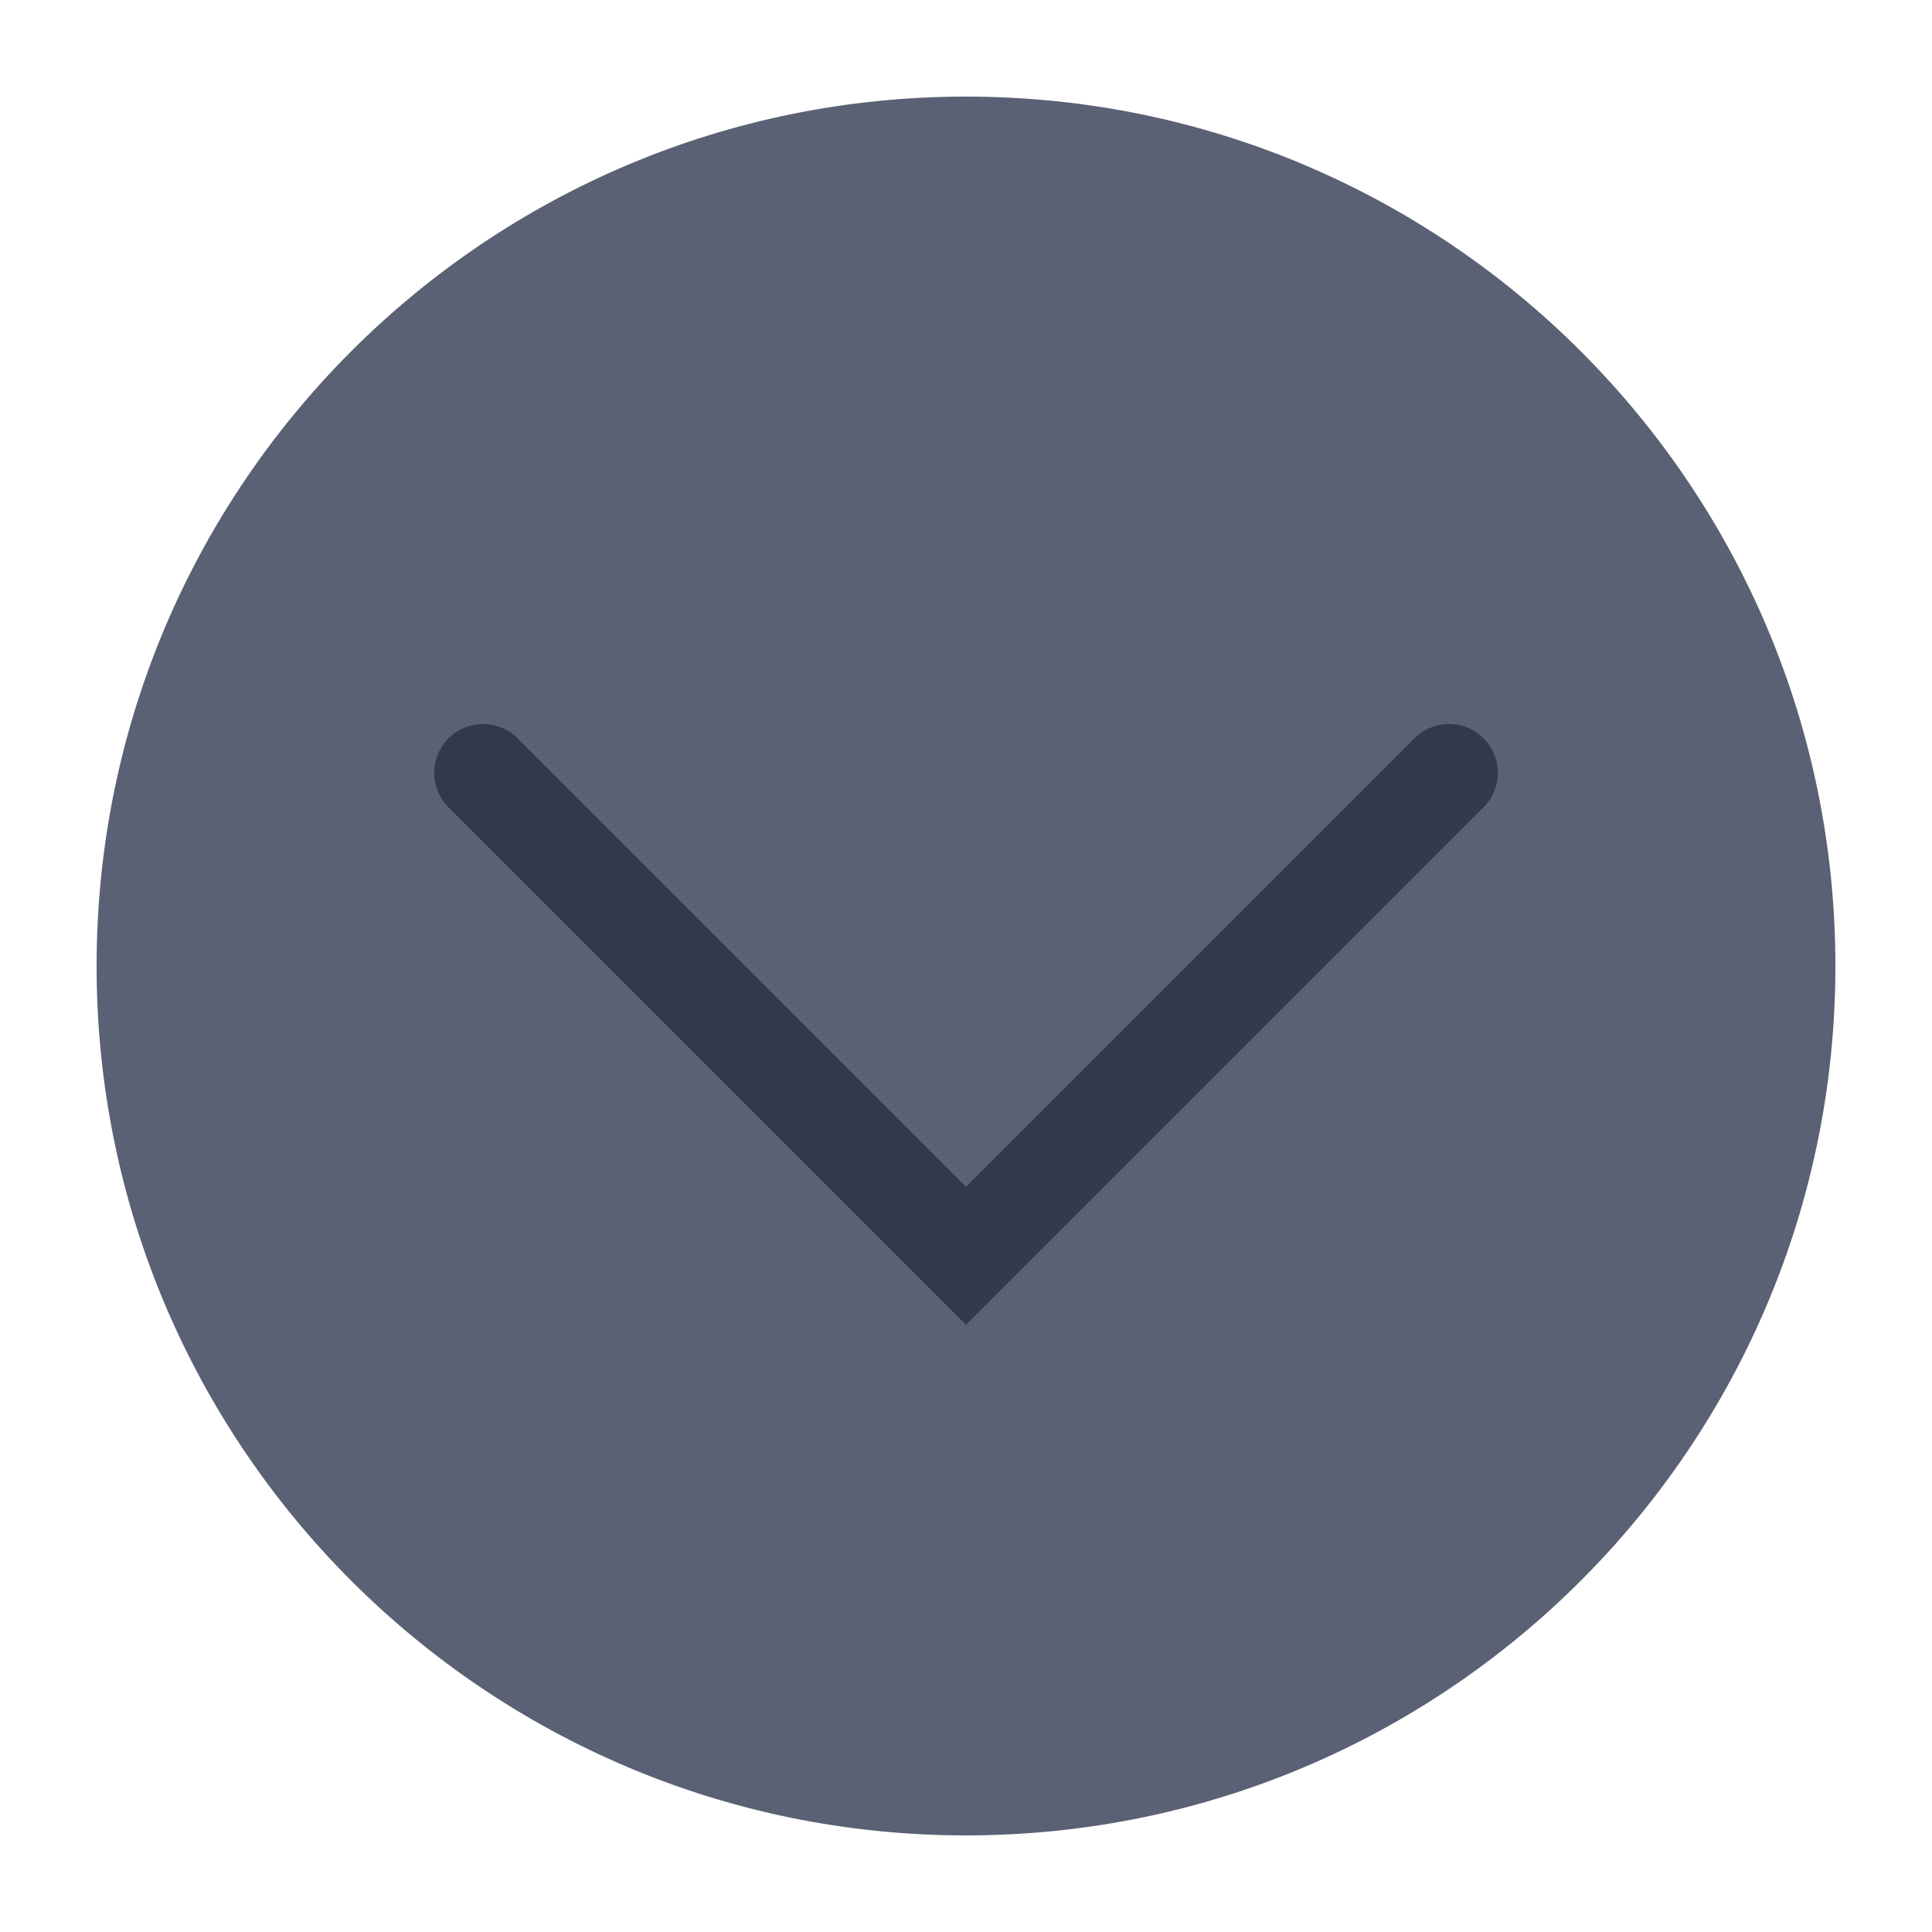
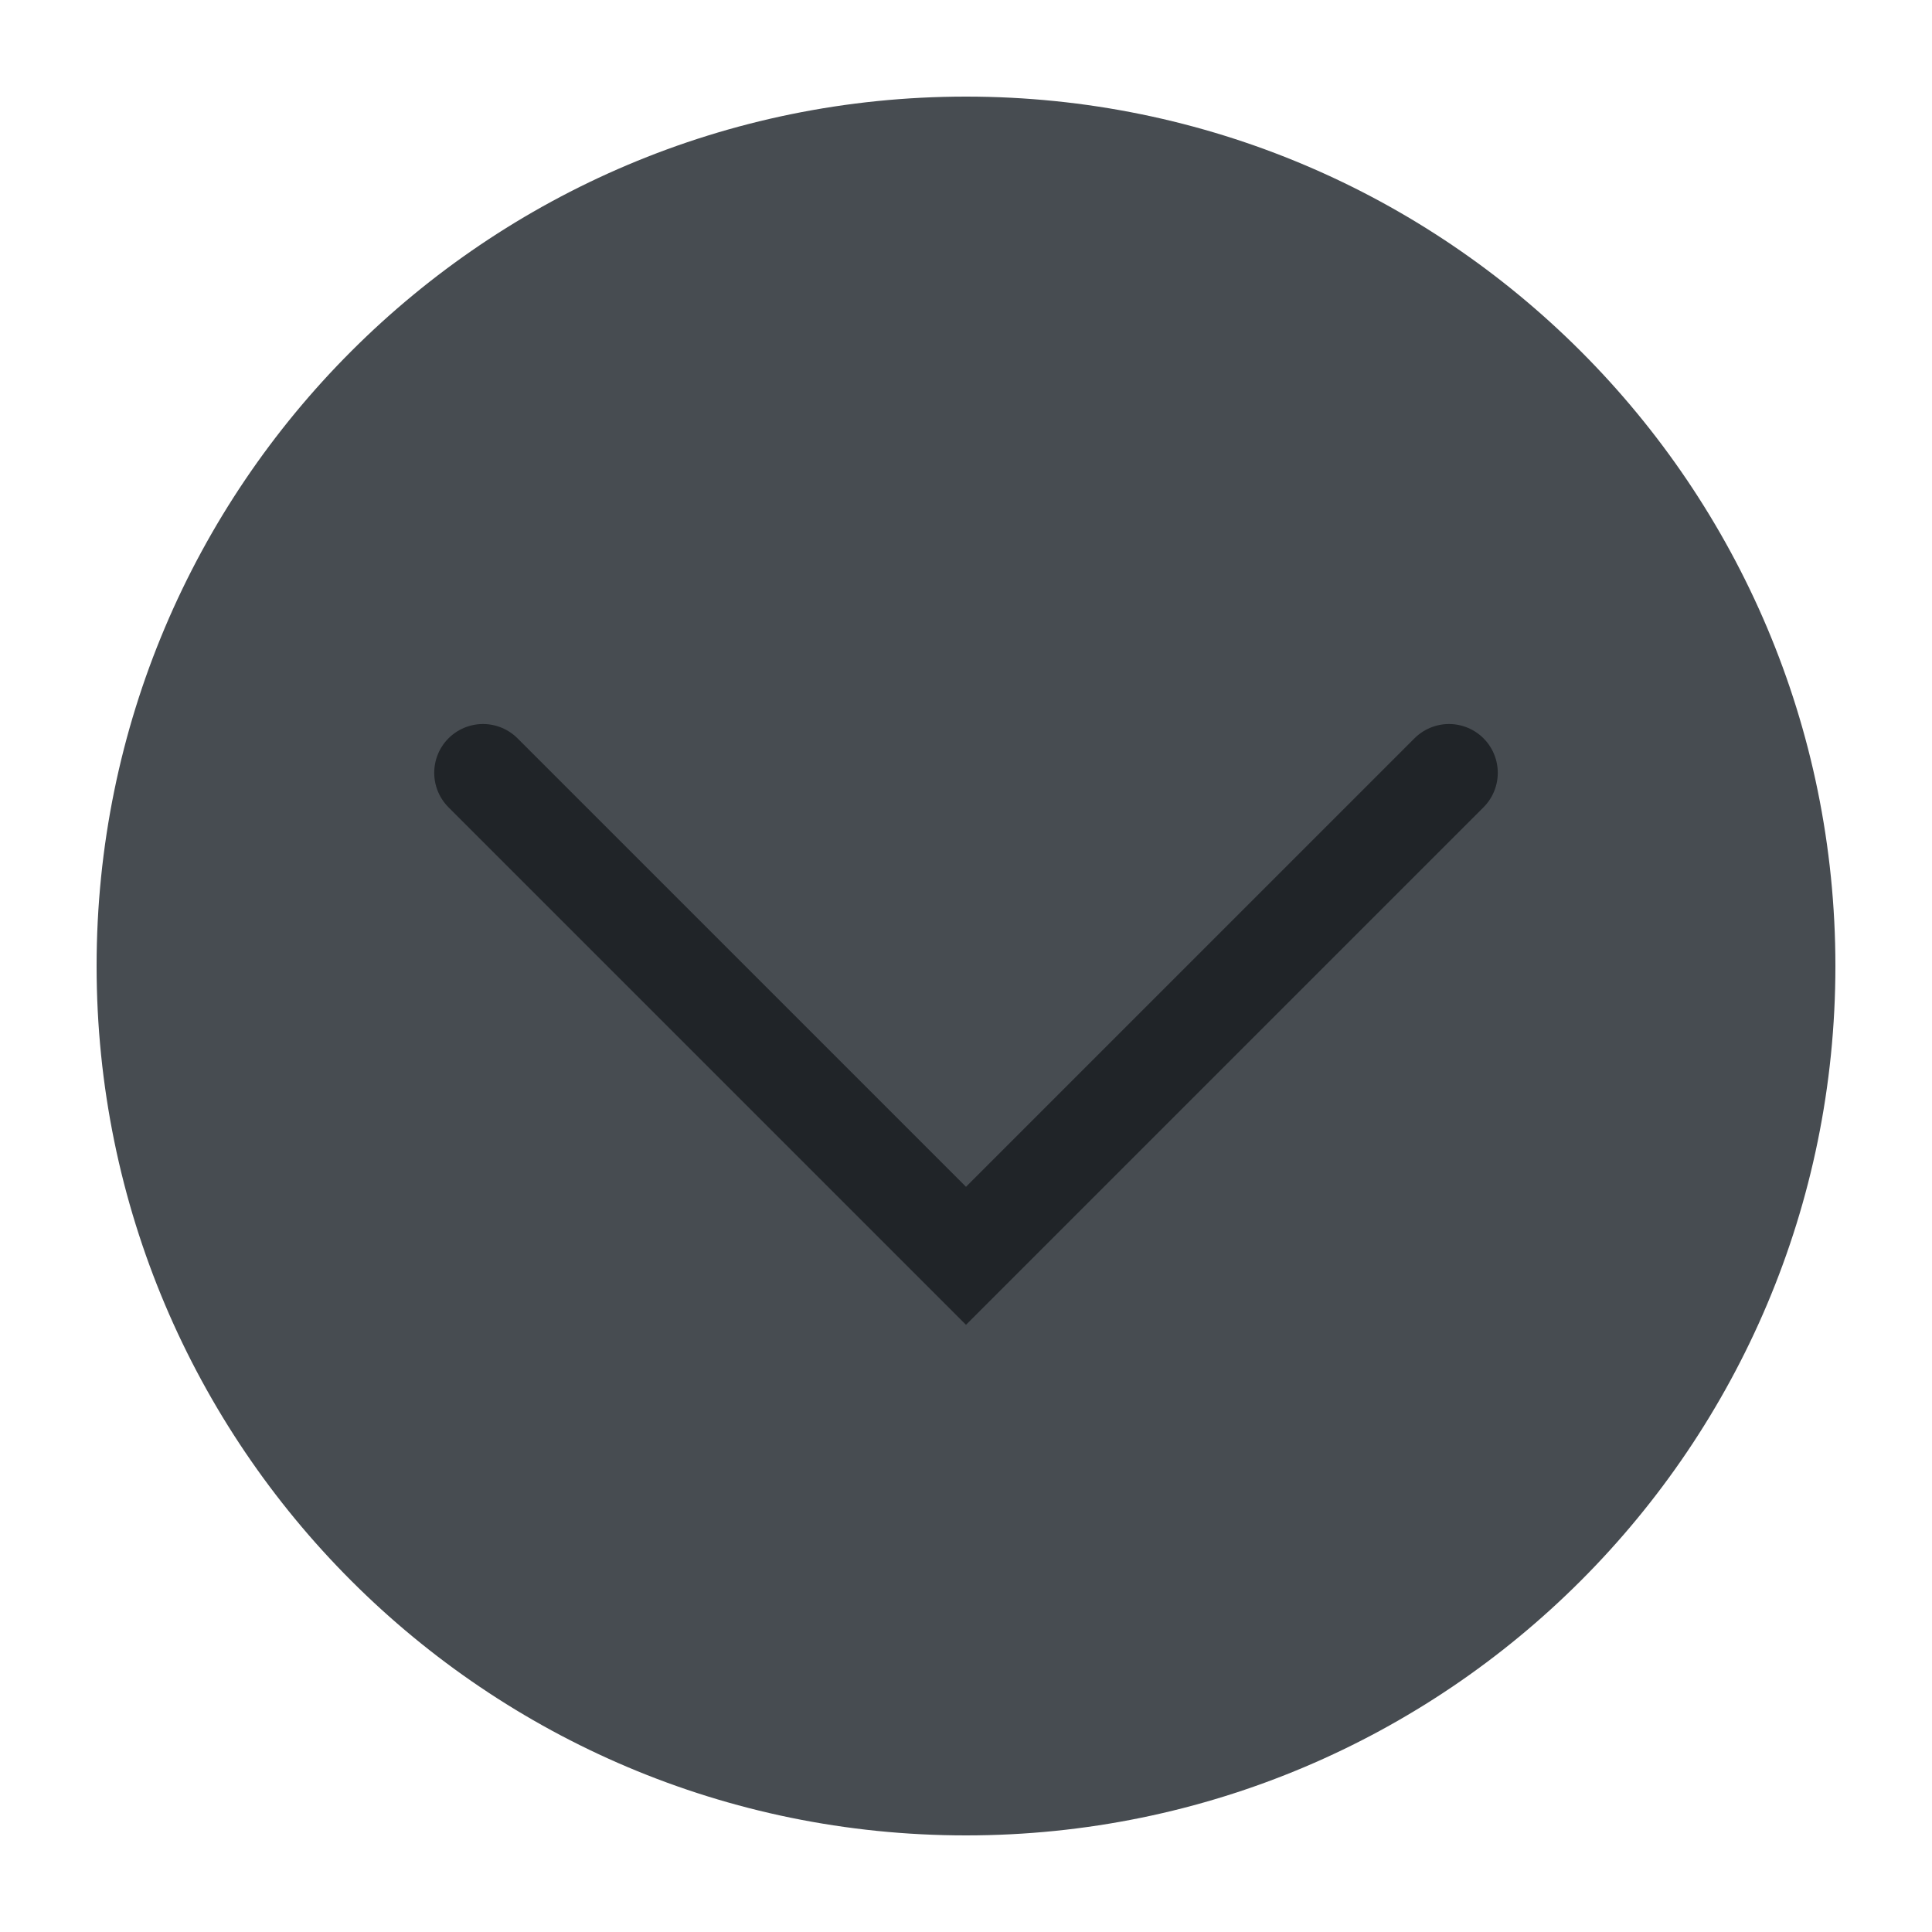
<svg xmlns="http://www.w3.org/2000/svg" viewBox="0 0 50 50" version="1.2" baseProfile="tiny">
  <defs>
</defs>
  <g fill="none" stroke="black" stroke-width="1" fill-rule="evenodd" stroke-linecap="square" stroke-linejoin="bevel">
    <g fill="none" stroke="#000000" stroke-opacity="1" stroke-width="1" stroke-linecap="square" stroke-linejoin="bevel" transform="matrix(1,0,0,1,0,0)" font-family="Noto Sans" font-size="10" font-weight="400" font-style="normal">
</g>
-     <g fill="#5a6174" fill-opacity="1" stroke="none" transform="matrix(2.5,0,0,2.5,2.5,2.5)" font-family="Noto Sans" font-size="10" font-weight="400" font-style="normal">
+     <g fill="#474c51" fill-opacity="1" stroke="none" transform="matrix(2.5,0,0,2.5,2.5,2.5)" font-family="Noto Sans" font-size="10" font-weight="400" font-style="normal">
      <circle cx="9" cy="9" r="9" />
    </g>
-     <g fill="none" stroke="#32394b" stroke-opacity="1" stroke-width="1.01" stroke-linecap="round" stroke-linejoin="miter" stroke-miterlimit="2" transform="matrix(2.5,0,0,2.5,2.5,2.5)" font-family="Noto Sans" font-size="10" font-weight="400" font-style="normal">
+     <g fill="none" stroke="#202428" stroke-opacity="1" stroke-width="1.01" stroke-linecap="round" stroke-linejoin="miter" stroke-miterlimit="2" transform="matrix(2.5,0,0,2.5,2.5,2.5)" font-family="Noto Sans" font-size="10" font-weight="400" font-style="normal">
      <polyline fill="none" vector-effect="none" points="4,7 9,12 14,7 " />
    </g>
    <g fill="none" stroke="#000000" stroke-opacity="1" stroke-width="1" stroke-linecap="square" stroke-linejoin="bevel" transform="matrix(1,0,0,1,0,0)" font-family="Noto Sans" font-size="10" font-weight="400" font-style="normal">
</g>
  </g>
</svg>
